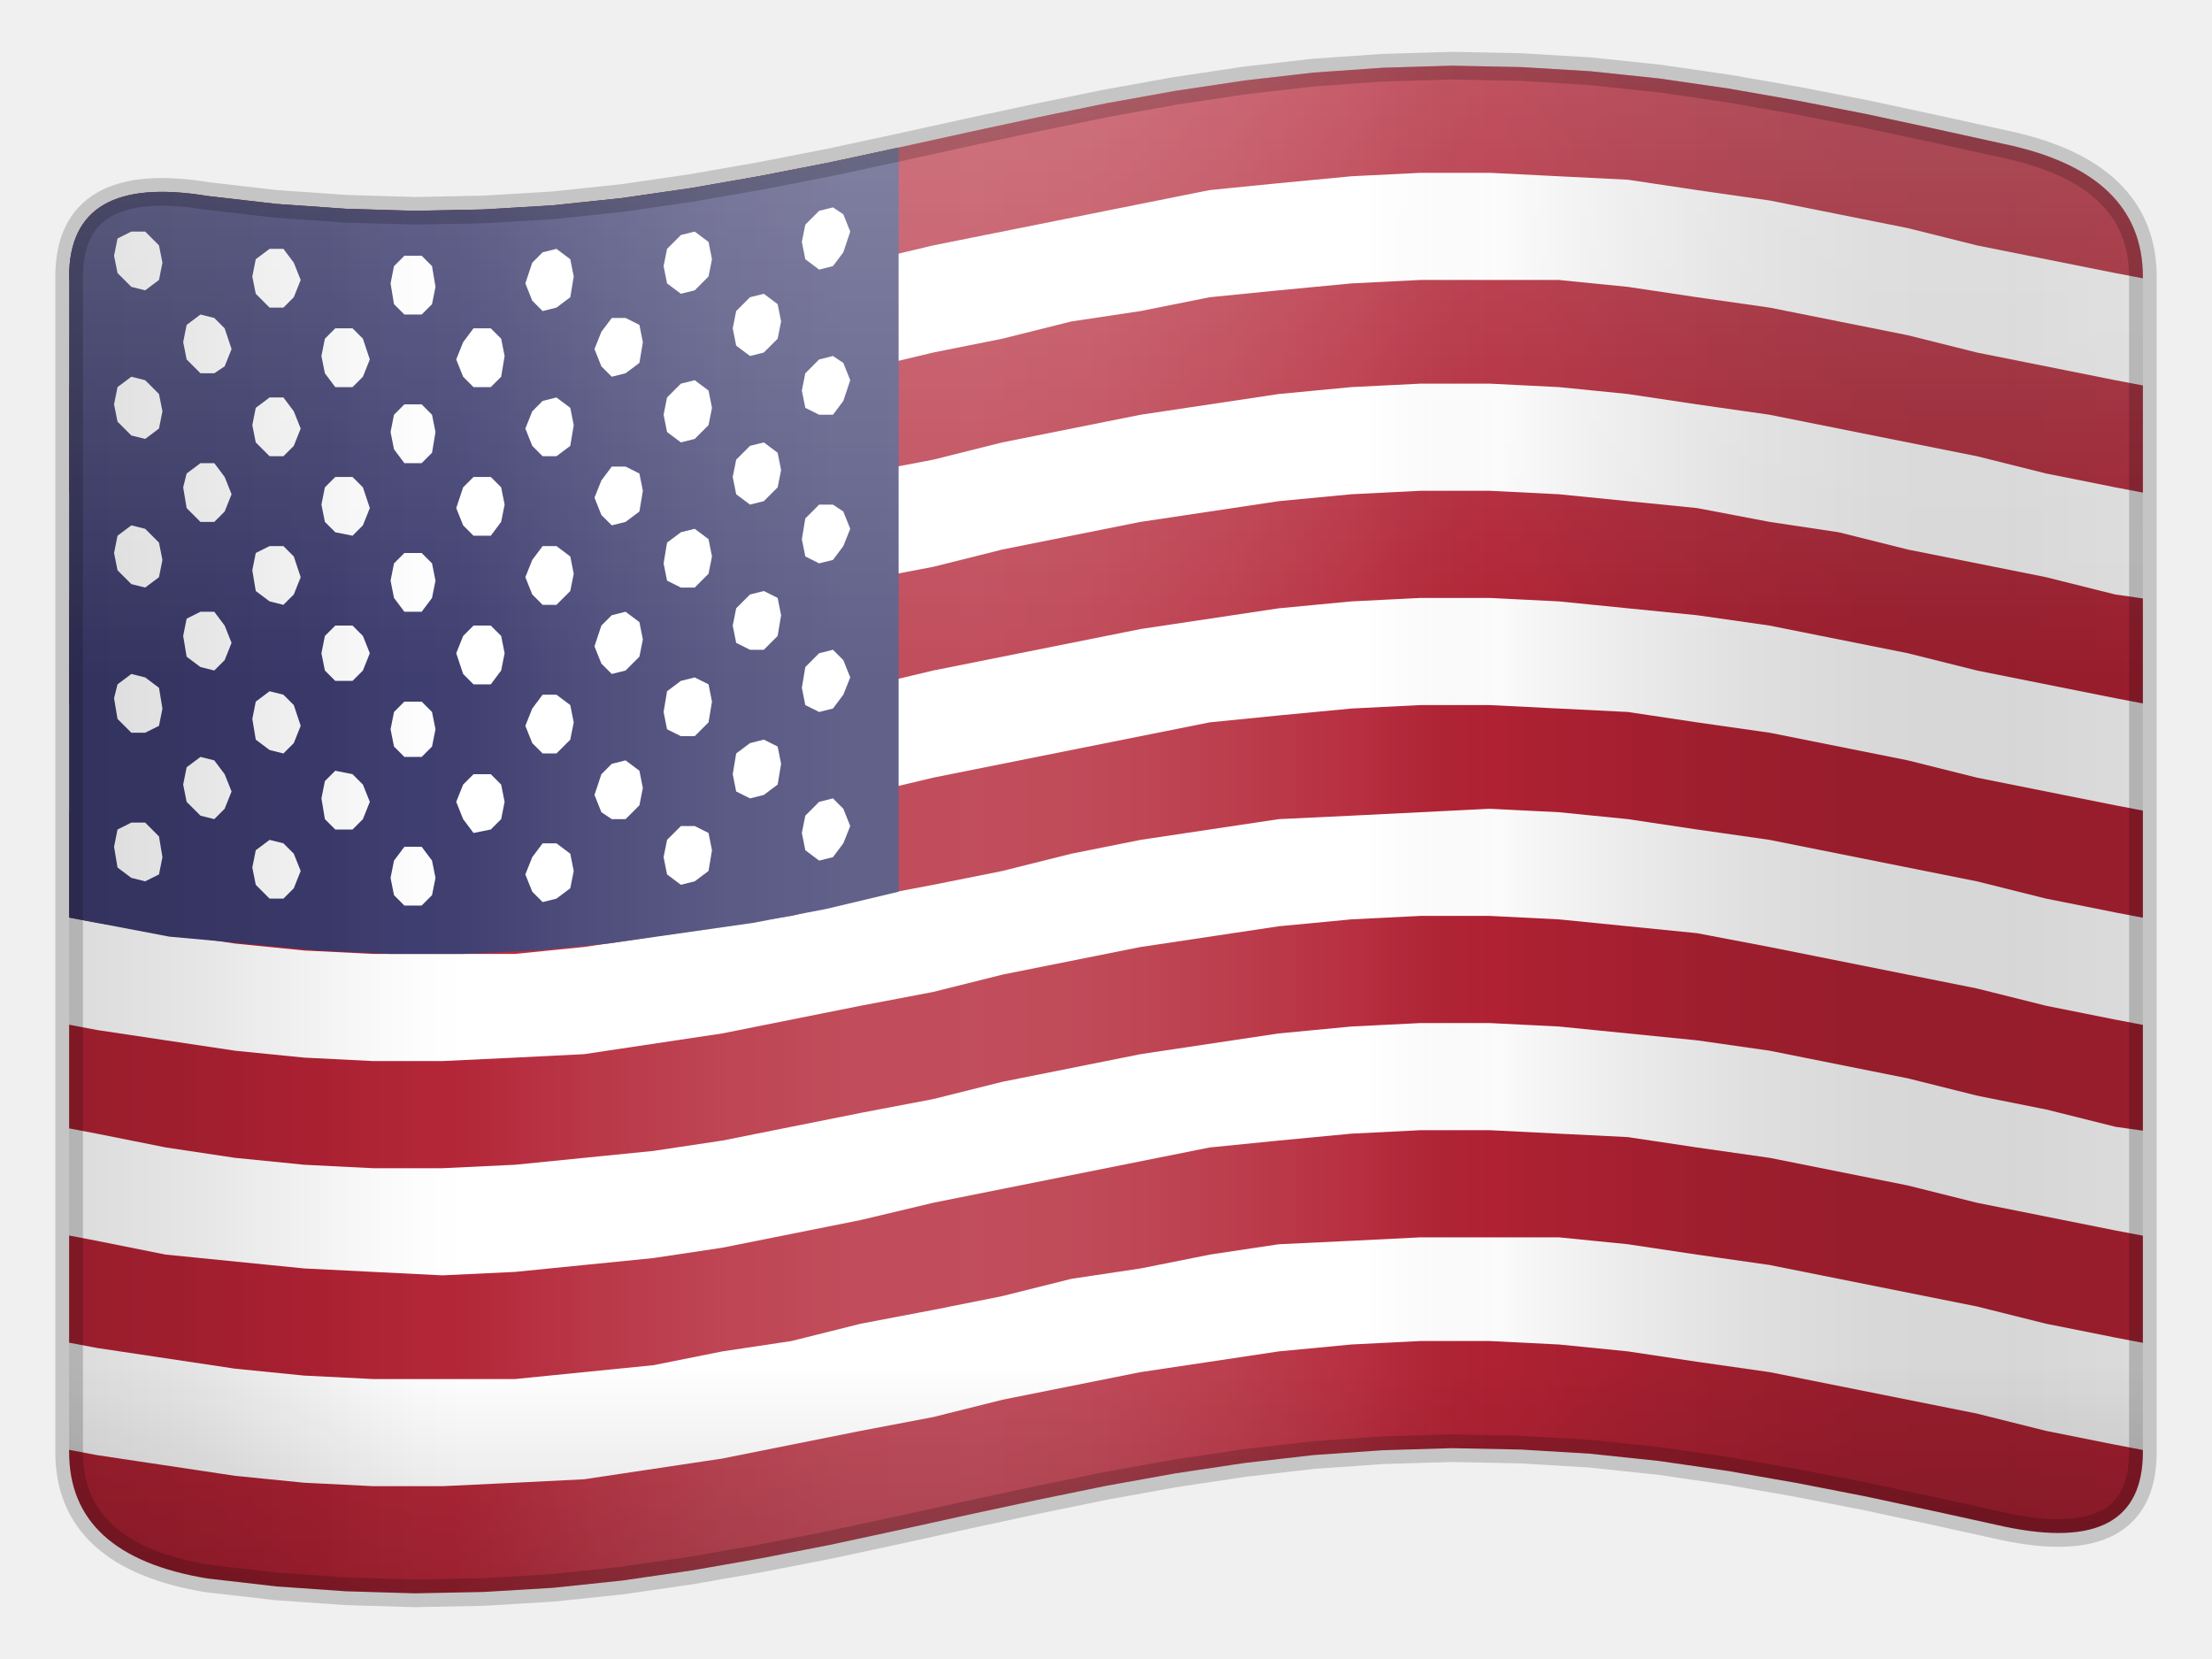
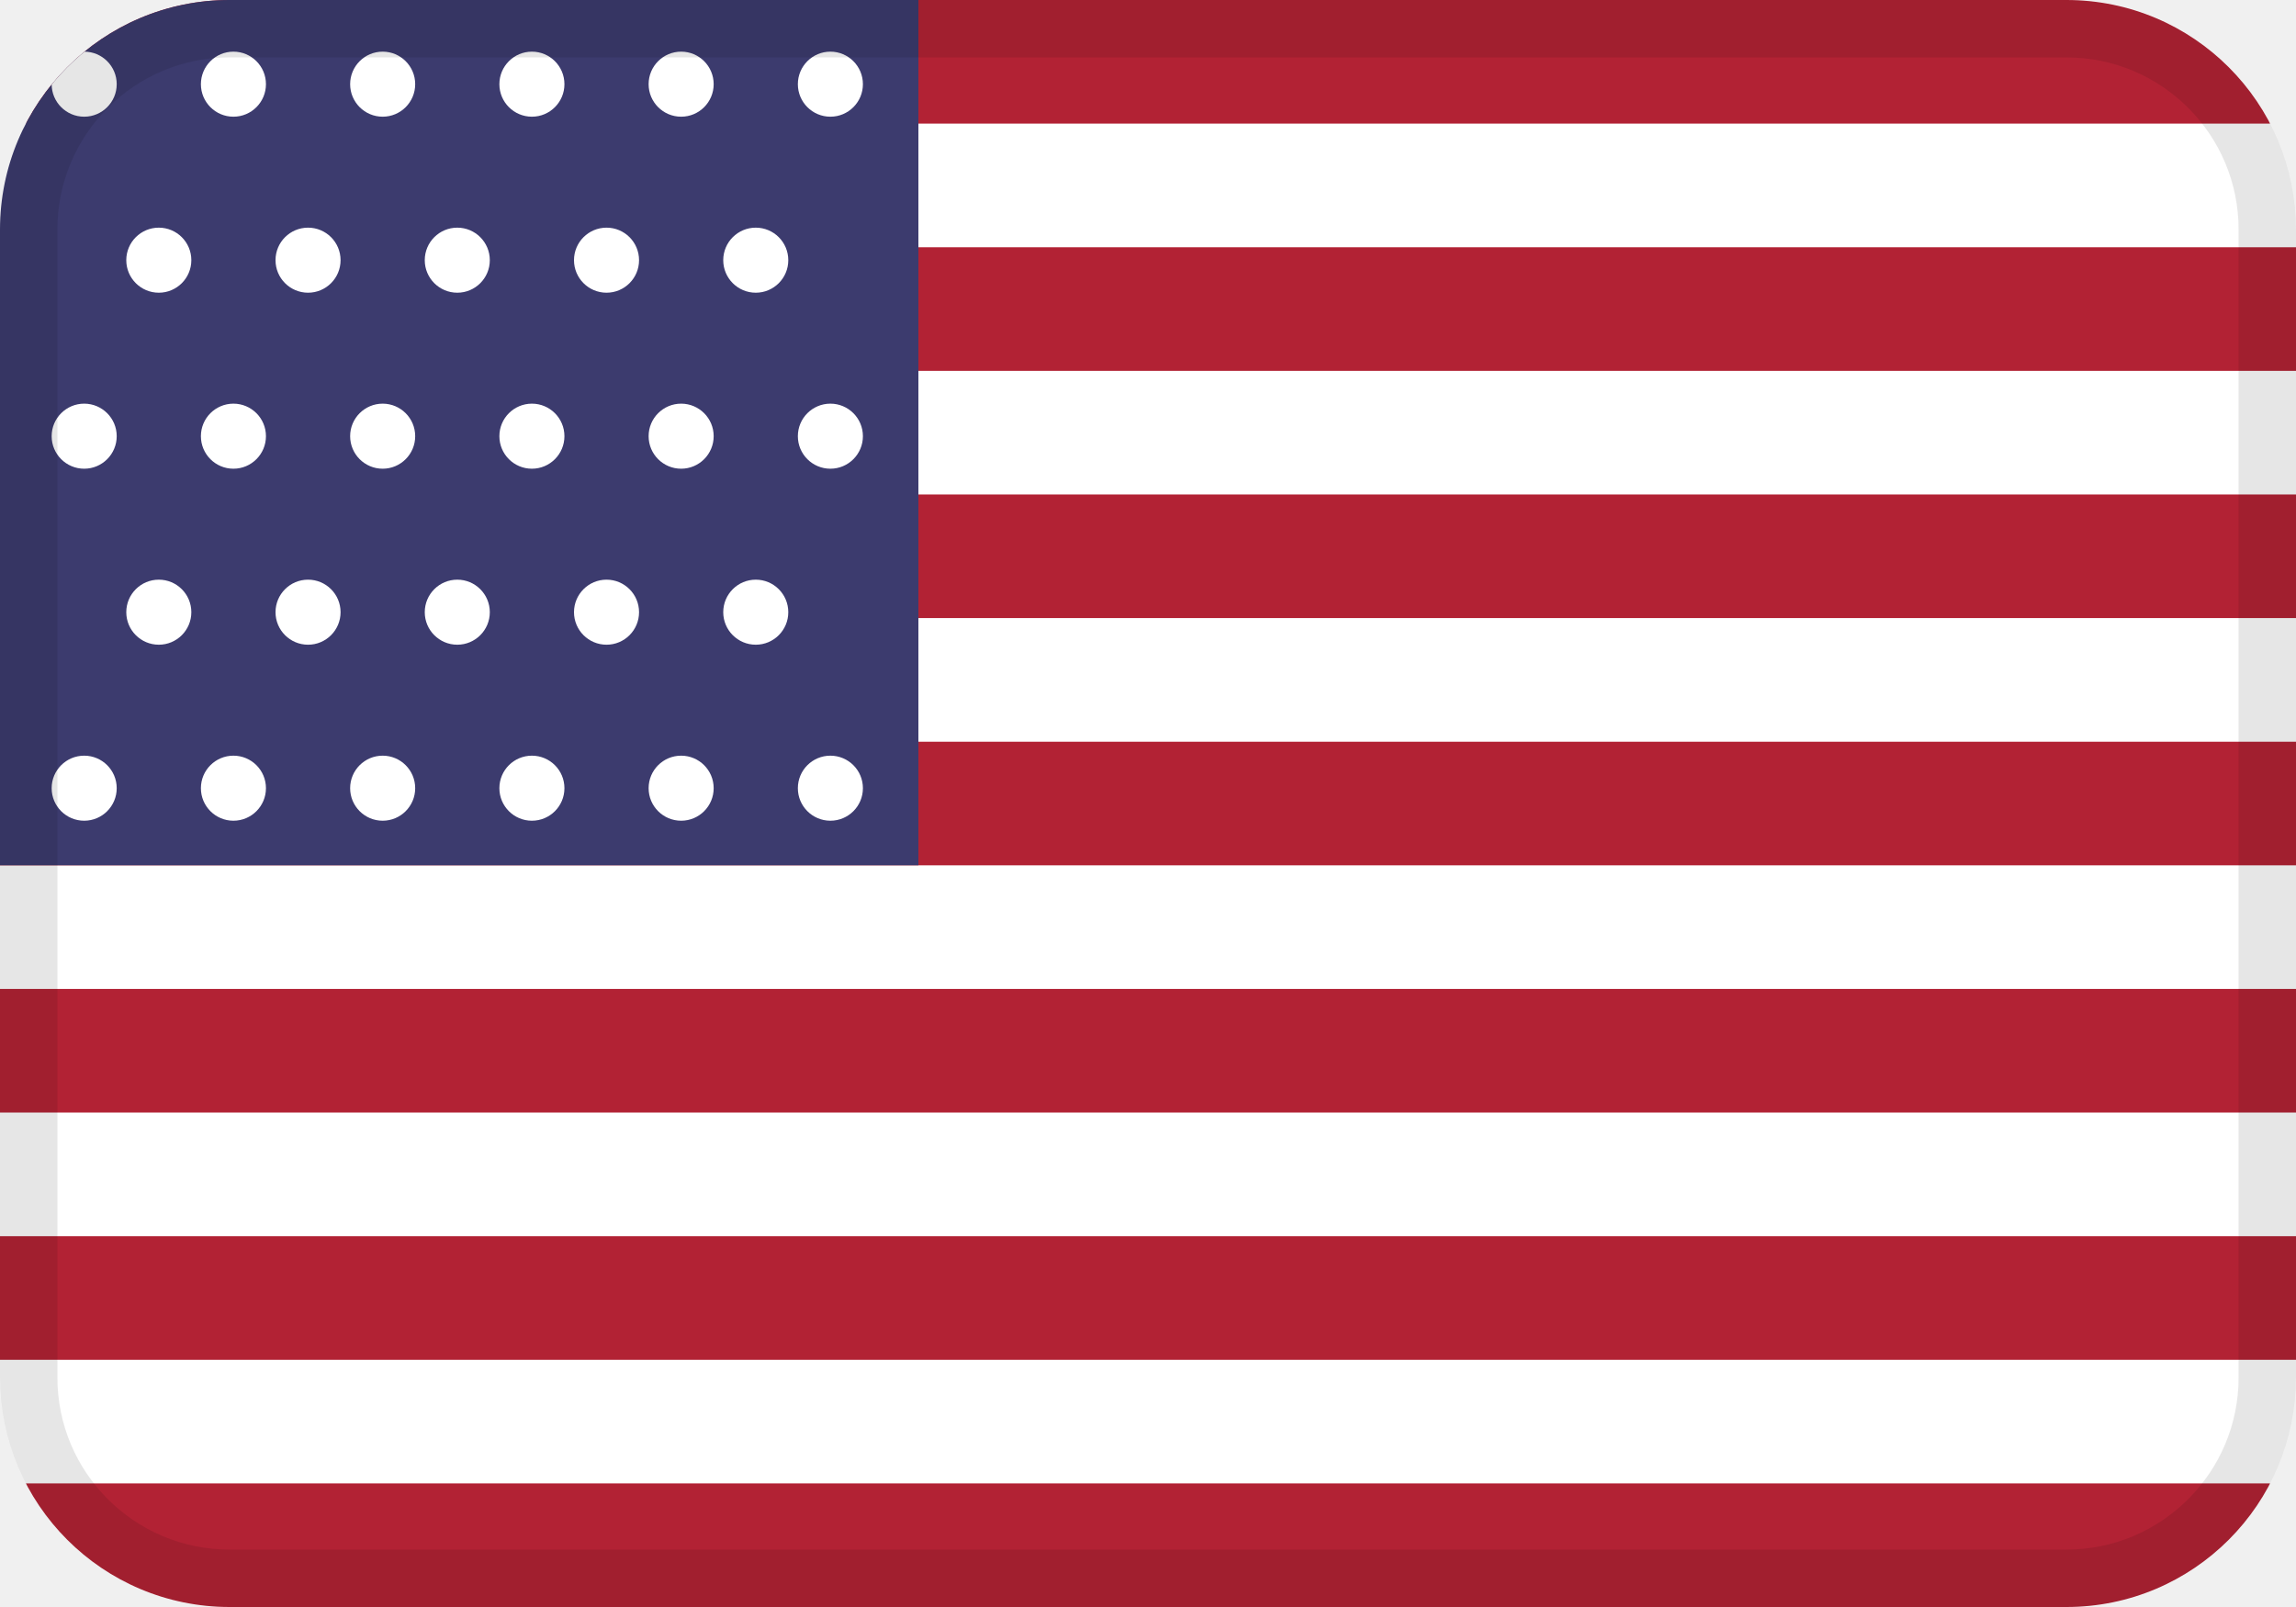
- <svg xmlns="http://www.w3.org/2000/svg" viewBox="0 0 64 48">
+ <svg xmlns="http://www.w3.org/2000/svg" viewBox="0 0 60 42">
  <defs>
-     <clipPath id="w">
-       <path d="M2.00 8.01Q2.00 5.01 6.00 5.67L8.00 5.90L10.00 6.04L12.00 6.10L14.00 6.06L16.00 5.94L18.00 5.73L20.00 5.44L22.00 5.09L24.00 4.70L26.00 4.27L28.00 3.83L30.00 3.40L32.00 2.99L34.00 2.63L36.00 2.33L38.00 2.10L40.00 1.96L42.00 1.90L44.00 1.94L46.00 2.06L48.00 2.27L50.00 2.56L52.00 2.91L54.00 3.30L56.00 3.73L58.00 4.17Q62.00 5.01 62.00 8.01L62.00 42.01Q62.00 45.01 58.00 44.17L56.00 43.73L54.00 43.30L52.00 42.91L50.00 42.56L48.00 42.27L46.00 42.06L44.00 41.94L42.00 41.90L40.00 41.96L38.00 42.10L36.00 42.33L34.00 42.63L32.00 42.99L30.00 43.40L28.00 43.83L26.00 44.27L24.00 44.70L22.00 45.09L20.00 45.44L18.00 45.73L16.00 45.94L14.00 46.06L12.00 46.10L10.00 46.04L8.00 45.90L6.00 45.67Q2.00 45.01 2.00 42.01z" />
+     <clipPath id="r">
+       <rect width="60" height="42" rx="6" />
    </clipPath>
-     <linearGradient id="g" x1="2" x2="62" gradientUnits="userSpaceOnUse">
-       <stop offset="0.000" stop-color="#000" stop-opacity="0.140" />
-       <stop offset="0.062" stop-color="#000" stop-opacity="0.100" />
-       <stop offset="0.125" stop-color="#000" stop-opacity="0.045" />
-       <stop offset="0.188" stop-color="#fff" stop-opacity="0.021" />
-       <stop offset="0.250" stop-color="#fff" stop-opacity="0.096" />
-       <stop offset="0.312" stop-color="#fff" stop-opacity="0.156" />
-       <stop offset="0.375" stop-color="#fff" stop-opacity="0.192" />
-       <stop offset="0.438" stop-color="#fff" stop-opacity="0.199" />
-       <stop offset="0.500" stop-color="#fff" stop-opacity="0.176" />
-       <stop offset="0.562" stop-color="#fff" stop-opacity="0.125" />
-       <stop offset="0.625" stop-color="#fff" stop-opacity="0.056" />
-       <stop offset="0.688" stop-color="#000" stop-opacity="0.017" />
-       <stop offset="0.750" stop-color="#000" stop-opacity="0.077" />
-       <stop offset="0.812" stop-color="#000" stop-opacity="0.125" />
-       <stop offset="0.875" stop-color="#000" stop-opacity="0.154" />
-       <stop offset="0.938" stop-color="#000" stop-opacity="0.159" />
-       <stop offset="1.000" stop-color="#000" stop-opacity="0.140" />
-     </linearGradient>
-     <linearGradient id="v" x1="0" y1="0" x2="0" y2="1">
-       <stop offset="0" stop-color="#fff" stop-opacity=".22" />
-       <stop offset=".4" stop-color="#fff" stop-opacity="0" />
-       <stop offset=".85" stop-color="#000" stop-opacity="0" />
-       <stop offset="1" stop-color="#000" stop-opacity=".14" />
-     </linearGradient>
  </defs>
-   <g clip-path="url(#w)">
-     <path fill="#fff" d="M0.7 3.2L2.8 3.5L4.8 3.9L6.8 4.2L8.8 4.4L10.8 4.5L12.8 4.5L14.9 4.4L16.9 4.3L18.9 4.0L20.9 3.7L22.9 3.3L24.9 2.9L27.0 2.5L29.0 2.0L31.0 1.6L33.0 1.2L35.0 0.9L37.0 0.6L39.1 0.4L41.1 0.3L43.1 0.3L45.1 0.4L47.1 0.6L49.1 0.8L51.2 1.2L53.2 1.5L55.2 2.0L57.2 2.4L59.2 2.8L61.2 3.3L63.3 3.6L63.3 5.7L63.3 7.8L63.3 9.8L63.3 11.9L63.3 13.9L63.3 16.0L63.3 18.0L63.3 20.1L63.3 22.2L63.3 24.2L63.3 26.3L63.3 28.3L63.3 30.4L63.3 32.4L63.3 34.5L63.3 36.6L63.3 38.6L63.3 40.7L63.3 42.7L63.3 44.8L63.3 46.8L61.2 46.5L59.2 46.0L57.2 45.6L55.2 45.2L53.2 44.7L51.2 44.4L49.1 44.0L47.1 43.8L45.1 43.6L43.1 43.5L41.1 43.5L39.1 43.6L37.0 43.8L35.0 44.1L33.0 44.4L31.0 44.8L29.0 45.2L27.0 45.7L24.9 46.1L22.9 46.5L20.9 46.9L18.9 47.2L16.9 47.5L14.9 47.6L12.8 47.7L10.8 47.7L8.8 47.6L6.8 47.4L4.8 47.1L2.8 46.7L0.7 46.4L0.7 44.3L0.7 42.2L0.7 40.2L0.7 38.1L0.7 36.1L0.7 34.0L0.7 32.0L0.7 29.9L0.7 27.8L0.7 25.8L0.7 23.7L0.7 21.7L0.7 19.6L0.7 17.6L0.7 15.5L0.7 13.4L0.7 11.4L0.7 9.3L0.7 7.3L0.7 5.2 z" />
-     <path fill="#b22234" d="M0.7 3.2L2.8 3.5L4.8 3.9L6.8 4.2L8.8 4.4L10.8 4.5L12.8 4.5L14.9 4.4L16.9 4.3L18.9 4.0L20.9 3.7L22.9 3.3L24.9 2.9L27.0 2.5L29.0 2.0L31.0 1.6L33.0 1.2L35.0 0.9L37.0 0.6L39.1 0.4L41.1 0.3L43.1 0.3L45.1 0.4L47.1 0.6L49.1 0.8L51.2 1.2L53.2 1.5L55.2 2.0L57.2 2.4L59.2 2.8L61.2 3.3L63.3 3.6L63.3 6.0L63.3 8.3L61.2 7.9L59.2 7.5L57.2 7.1L55.2 6.6L53.2 6.2L51.2 5.8L49.1 5.5L47.1 5.2L45.1 5.1L43.1 5.0L41.1 5.0L39.1 5.1L37.0 5.3L35.0 5.5L33.0 5.9L31.0 6.3L29.0 6.7L27.0 7.1L24.9 7.6L22.9 8.0L20.9 8.4L18.9 8.7L16.9 8.9L14.9 9.1L12.8 9.2L10.8 9.2L8.8 9.0L6.8 8.8L4.8 8.6L2.8 8.2L0.7 7.8L0.7 5.5 z" />
-     <path fill="#b22234" d="M0.7 10.9L2.8 11.3L4.8 11.6L6.8 11.9L8.8 12.1L10.8 12.2L12.8 12.2L14.9 12.2L16.9 12.0L18.9 11.8L20.9 11.4L22.9 11.1L24.9 10.7L27.0 10.2L29.0 9.8L31.0 9.3L33.0 9.0L35.0 8.6L37.0 8.4L39.1 8.2L41.1 8.1L43.1 8.1L45.1 8.1L47.1 8.3L49.1 8.6L51.2 8.9L53.2 9.3L55.2 9.7L57.2 10.2L59.2 10.6L61.2 11.0L63.3 11.4L63.3 14.5L61.2 14.1L59.2 13.7L57.2 13.2L55.2 12.8L53.2 12.4L51.2 12.0L49.1 11.7L47.1 11.4L45.1 11.2L43.1 11.1L41.1 11.1L39.1 11.2L37.0 11.4L35.0 11.7L33.0 12.0L31.0 12.4L29.0 12.8L27.0 13.3L24.9 13.7L22.9 14.1L20.9 14.5L18.9 14.8L16.9 15.1L14.9 15.3L12.8 15.3L10.8 15.3L8.8 15.2L6.8 15.0L4.8 14.7L2.8 14.4L0.7 14.0 z" />
-     <path fill="#b22234" d="M0.7 17.1L2.8 17.5L4.8 17.8L6.8 18.1L8.8 18.3L10.8 18.4L12.8 18.4L14.9 18.3L16.9 18.2L18.9 17.9L20.9 17.6L22.9 17.2L24.9 16.8L27.0 16.4L29.0 15.9L31.0 15.5L33.0 15.1L35.0 14.8L37.0 14.5L39.1 14.3L41.1 14.2L43.1 14.2L45.1 14.3L47.1 14.5L49.1 14.7L51.2 15.1L53.2 15.4L55.2 15.9L57.2 16.3L59.2 16.7L61.2 17.2L63.3 17.5L63.3 20.6L61.2 20.2L59.2 19.8L57.2 19.4L55.2 18.9L53.2 18.5L51.2 18.1L49.1 17.8L47.1 17.6L45.1 17.4L43.1 17.3L41.1 17.3L39.1 17.4L37.0 17.6L35.0 17.9L33.0 18.2L31.0 18.6L29.0 19.0L27.0 19.4L24.9 19.9L22.9 20.3L20.9 20.7L18.9 21.0L16.9 21.2L14.9 21.4L12.8 21.5L10.8 21.5L8.8 21.4L6.8 21.2L4.8 20.9L2.8 20.5L0.7 20.1 z" />
-     <path fill="#b22234" d="M0.7 23.2L2.8 23.6L4.8 24.0L6.8 24.2L8.8 24.4L10.8 24.5L12.8 24.6L14.9 24.5L16.9 24.3L18.9 24.1L20.9 23.8L22.9 23.4L24.9 23.0L27.0 22.5L29.0 22.1L31.0 21.7L33.0 21.3L35.0 20.9L37.0 20.7L39.1 20.5L41.1 20.4L43.1 20.4L45.1 20.5L47.1 20.6L49.1 20.9L51.2 21.2L53.2 21.6L55.2 22.0L57.2 22.5L59.2 22.9L61.2 23.3L63.3 23.7L63.3 26.8L61.2 26.4L59.2 26.0L57.2 25.5L55.2 25.1L53.2 24.7L51.2 24.3L49.1 24.0L47.1 23.7L45.1 23.5L43.1 23.4L41.1 23.5L39.1 23.6L37.0 23.7L35.0 24.0L33.0 24.3L31.0 24.7L29.0 25.2L27.0 25.6L24.9 26.0L22.9 26.5L20.9 26.8L18.9 27.1L16.9 27.4L14.9 27.6L12.8 27.6L10.8 27.6L8.8 27.5L6.8 27.3L4.8 27.0L2.8 26.7L0.7 26.3 z" />
-     <path fill="#b22234" d="M0.7 29.4L2.8 29.8L4.8 30.1L6.8 30.4L8.8 30.6L10.8 30.7L12.8 30.7L14.9 30.6L16.9 30.5L18.9 30.2L20.9 29.9L22.9 29.5L24.9 29.1L27.0 28.7L29.0 28.2L31.0 27.8L33.0 27.4L35.0 27.1L37.0 26.8L39.1 26.6L41.1 26.5L43.1 26.5L45.1 26.6L47.1 26.8L49.1 27.0L51.2 27.4L53.2 27.8L55.2 28.2L57.2 28.6L59.2 29.1L61.2 29.5L63.3 29.9L63.3 32.9L61.2 32.6L59.2 32.1L57.2 31.7L55.2 31.2L53.2 30.8L51.2 30.4L49.1 30.1L47.1 29.9L45.1 29.7L43.1 29.6L41.1 29.6L39.1 29.7L37.0 29.9L35.0 30.2L33.0 30.5L31.0 30.9L29.0 31.3L27.0 31.8L24.9 32.2L22.9 32.6L20.9 33.0L18.9 33.3L16.9 33.5L14.9 33.7L12.8 33.8L10.8 33.8L8.8 33.7L6.8 33.5L4.8 33.2L2.8 32.8L0.7 32.4 z" />
-     <path fill="#b22234" d="M0.7 35.5L2.8 35.9L4.8 36.3L6.8 36.5L8.8 36.7L10.8 36.8L12.8 36.9L14.9 36.8L16.9 36.6L18.9 36.4L20.9 36.1L22.9 35.7L24.9 35.3L27.0 34.8L29.0 34.4L31.0 34.0L33.0 33.6L35.0 33.2L37.0 33.0L39.1 32.8L41.1 32.7L43.1 32.7L45.1 32.8L47.1 32.9L49.1 33.2L51.2 33.5L53.2 33.9L55.2 34.3L57.2 34.8L59.2 35.2L61.2 35.6L63.3 36.0L63.3 39.1L61.2 38.7L59.2 38.3L57.2 37.8L55.2 37.4L53.2 37.0L51.2 36.6L49.1 36.3L47.1 36.0L45.1 35.8L43.1 35.8L41.1 35.8L39.1 35.9L37.0 36.0L35.0 36.3L33.0 36.7L31.0 37.0L29.0 37.5L27.0 37.9L24.9 38.3L22.9 38.8L20.9 39.1L18.9 39.5L16.9 39.7L14.9 39.9L12.8 39.9L10.8 39.9L8.8 39.8L6.8 39.6L4.8 39.3L2.8 39.0L0.7 38.6 z" />
-     <path fill="#b22234" d="M0.7 41.7L2.8 42.1L4.8 42.4L6.8 42.7L8.8 42.9L10.8 43.0L12.8 43.0L14.9 42.9L16.9 42.8L18.9 42.5L20.9 42.2L22.9 41.8L24.9 41.4L27.0 41.0L29.0 40.5L31.0 40.1L33.0 39.7L35.0 39.4L37.0 39.1L39.1 38.9L41.1 38.8L43.1 38.8L45.1 38.9L47.1 39.1L49.1 39.4L51.2 39.7L53.2 40.1L55.2 40.5L57.2 40.9L59.2 41.4L61.2 41.8L63.3 42.2L63.3 44.5L63.3 46.8L61.2 46.5L59.2 46.0L57.2 45.6L55.2 45.2L53.2 44.7L51.2 44.4L49.1 44.0L47.1 43.8L45.1 43.6L43.1 43.5L41.1 43.5L39.1 43.6L37.0 43.8L35.0 44.1L33.0 44.4L31.0 44.8L29.0 45.2L27.0 45.7L24.9 46.1L22.9 46.5L20.9 46.9L18.9 47.2L16.9 47.5L14.9 47.6L12.8 47.7L10.8 47.7L8.8 47.6L6.8 47.4L4.8 47.1L2.8 46.7L0.7 46.4L0.7 44.0 z" />
-     <path fill="#3c3b6e" d="M0.7 3.2L2.8 3.6L4.9 3.9L7.1 4.2L9.2 4.4L11.3 4.5L13.4 4.5L15.5 4.4L17.6 4.2L19.7 3.9L21.8 3.5L23.9 3.1L26.0 2.7L26.0 4.8L26.0 6.9L26.0 9.0L26.0 11.1L26.0 13.2L26.0 15.3L26.0 17.4L26.0 19.5L26.0 21.6L26.0 23.7L26.0 25.8L23.9 26.3L21.8 26.7L19.7 27.0L17.6 27.3L15.5 27.5L13.4 27.6L11.3 27.6L9.2 27.5L7.1 27.3L4.9 27.1L2.8 26.7L0.7 26.3L0.7 24.2L0.7 22.1L0.7 20.0L0.7 17.9L0.7 15.8L0.7 13.7L0.7 11.6L0.7 9.5L0.7 7.4L0.7 5.3 z" />
-     <path fill="#fff" d="M4.7 7.6L4.6 8.1L4.2 8.4L3.8 8.3L3.4 7.9L3.3 7.4L3.4 6.9L3.8 6.7L4.2 6.7L4.6 7.1 z" />
-     <path fill="#fff" d="M8.7 8.1L8.5 8.6L8.2 8.9L7.8 8.9L7.4 8.5L7.3 8.0L7.4 7.5L7.8 7.2L8.2 7.2L8.5 7.6 z" />
-     <path fill="#fff" d="M12.6 8.3L12.5 8.8L12.2 9.1L11.7 9.1L11.4 8.8L11.3 8.2L11.4 7.7L11.7 7.4L12.2 7.4L12.5 7.7 z" />
-     <path fill="#fff" d="M16.6 8.0L16.5 8.6L16.1 8.9L15.7 9.0L15.4 8.7L15.2 8.2L15.4 7.6L15.7 7.3L16.1 7.2L16.5 7.5 z" />
-     <path fill="#fff" d="M20.6 7.5L20.5 8.0L20.1 8.4L19.7 8.5L19.3 8.2L19.2 7.7L19.3 7.2L19.7 6.8L20.1 6.7L20.5 7.0 z" />
-     <path fill="#fff" d="M24.6 6.7L24.4 7.3L24.1 7.7L23.7 7.8L23.3 7.5L23.2 7.0L23.3 6.5L23.7 6.1L24.1 6.0L24.4 6.2 z" />
-     <path fill="#fff" d="M4.7 11.9L4.6 12.4L4.2 12.7L3.8 12.6L3.4 12.2L3.3 11.7L3.4 11.2L3.8 10.9L4.2 11.0L4.6 11.4 z" />
-     <path fill="#fff" d="M8.7 12.4L8.5 12.9L8.2 13.2L7.8 13.2L7.4 12.8L7.3 12.3L7.4 11.8L7.8 11.5L8.2 11.5L8.5 11.9 z" />
-     <path fill="#fff" d="M12.6 12.5L12.5 13.1L12.2 13.4L11.7 13.4L11.4 13.0L11.3 12.5L11.4 12.0L11.7 11.7L12.2 11.7L12.5 12.0 z" />
-     <path fill="#fff" d="M16.6 12.3L16.5 12.9L16.1 13.2L15.7 13.2L15.4 12.9L15.2 12.4L15.4 11.9L15.7 11.6L16.1 11.5L16.5 11.8 z" />
-     <path fill="#fff" d="M20.6 11.8L20.5 12.3L20.1 12.7L19.7 12.8L19.3 12.5L19.2 12.0L19.3 11.5L19.7 11.1L20.1 11.0L20.5 11.3 z" />
-     <path fill="#fff" d="M24.6 11.0L24.4 11.6L24.1 12.0L23.7 12.0L23.3 11.8L23.2 11.3L23.3 10.8L23.7 10.4L24.1 10.3L24.4 10.5 z" />
-     <path fill="#fff" d="M4.7 16.2L4.6 16.7L4.2 17.0L3.8 16.9L3.4 16.5L3.3 16.0L3.4 15.5L3.8 15.2L4.2 15.3L4.6 15.7 z" />
-     <path fill="#fff" d="M8.7 16.7L8.5 17.2L8.2 17.5L7.8 17.4L7.4 17.1L7.3 16.5L7.4 16.0L7.8 15.8L8.2 15.8L8.5 16.1 z" />
-     <path fill="#fff" d="M12.6 16.8L12.5 17.3L12.2 17.7L11.7 17.7L11.4 17.3L11.3 16.8L11.4 16.3L11.7 16.0L12.2 16.0L12.5 16.3 z" />
-     <path fill="#fff" d="M16.6 16.6L16.5 17.1L16.1 17.5L15.7 17.5L15.4 17.2L15.2 16.7L15.4 16.2L15.7 15.8L16.1 15.8L16.5 16.1 z" />
-     <path fill="#fff" d="M20.6 16.1L20.5 16.6L20.1 17.0L19.7 17.0L19.3 16.8L19.2 16.3L19.3 15.7L19.7 15.4L20.1 15.3L20.5 15.6 z" />
-     <path fill="#fff" d="M24.6 15.3L24.4 15.8L24.1 16.2L23.7 16.3L23.3 16.1L23.2 15.6L23.3 15.0L23.7 14.6L24.1 14.6L24.4 14.8 z" />
-     <path fill="#fff" d="M4.7 20.5L4.6 21.0L4.2 21.2L3.8 21.2L3.4 20.8L3.3 20.2L3.4 19.8L3.8 19.5L4.2 19.6L4.6 19.9 z" />
-     <path fill="#fff" d="M8.7 21.0L8.5 21.5L8.2 21.8L7.8 21.7L7.4 21.4L7.3 20.8L7.4 20.3L7.8 20.0L8.2 20.1L8.5 20.4 z" />
-     <path fill="#fff" d="M12.6 21.1L12.5 21.6L12.2 21.9L11.7 21.9L11.4 21.6L11.3 21.1L11.4 20.6L11.7 20.3L12.2 20.3L12.5 20.6 z" />
-     <path fill="#fff" d="M16.6 20.9L16.5 21.4L16.1 21.8L15.7 21.8L15.4 21.5L15.2 21.0L15.4 20.5L15.7 20.1L16.1 20.1L16.5 20.4 z" />
-     <path fill="#fff" d="M20.6 20.3L20.5 20.9L20.1 21.3L19.7 21.3L19.3 21.1L19.2 20.6L19.3 20.0L19.7 19.7L20.1 19.6L20.5 19.8 z" />
-     <path fill="#fff" d="M24.6 19.6L24.4 20.1L24.1 20.5L23.7 20.6L23.3 20.4L23.2 19.9L23.3 19.3L23.7 18.9L24.1 18.8L24.4 19.1 z" />
-     <path fill="#fff" d="M4.7 24.8L4.6 25.3L4.2 25.5L3.8 25.4L3.4 25.1L3.3 24.5L3.4 24.0L3.8 23.8L4.2 23.8L4.6 24.2 z" />
-     <path fill="#fff" d="M8.7 25.2L8.5 25.7L8.2 26.0L7.8 26.0L7.4 25.6L7.3 25.1L7.4 24.6L7.8 24.3L8.2 24.4L8.5 24.7 z" />
-     <path fill="#fff" d="M12.6 25.4L12.5 25.9L12.2 26.2L11.7 26.2L11.4 25.9L11.3 25.4L11.4 24.9L11.7 24.5L12.2 24.5L12.5 24.9 z" />
-     <path fill="#fff" d="M16.6 25.2L16.5 25.7L16.1 26.0L15.7 26.1L15.4 25.8L15.2 25.3L15.4 24.8L15.7 24.4L16.1 24.4L16.5 24.7 z" />
-     <path fill="#fff" d="M20.6 24.6L20.5 25.2L20.1 25.5L19.7 25.6L19.3 25.3L19.2 24.8L19.3 24.3L19.7 23.9L20.1 23.9L20.5 24.1 z" />
-     <path fill="#fff" d="M24.6 23.9L24.4 24.4L24.1 24.8L23.7 24.9L23.3 24.6L23.2 24.1L23.3 23.6L23.7 23.2L24.1 23.1L24.4 23.4 z" />
-     <path fill="#fff" d="M6.7 10.1L6.5 10.6L6.2 10.8L5.8 10.8L5.4 10.4L5.3 9.9L5.4 9.4L5.8 9.1L6.2 9.2L6.5 9.5 z" />
-     <path fill="#fff" d="M10.7 10.4L10.5 10.9L10.2 11.2L9.7 11.2L9.4 10.8L9.3 10.3L9.4 9.8L9.7 9.5L10.2 9.5L10.5 9.8 z" />
-     <path fill="#fff" d="M14.6 10.3L14.5 10.9L14.2 11.2L13.7 11.2L13.4 10.9L13.2 10.4L13.4 9.9L13.7 9.5L14.2 9.5L14.5 9.8 z" />
-     <path fill="#fff" d="M18.6 9.9L18.5 10.5L18.1 10.8L17.7 10.9L17.4 10.6L17.2 10.1L17.4 9.6L17.7 9.2L18.1 9.2L18.5 9.4 z" />
-     <path fill="#fff" d="M22.6 9.3L22.5 9.8L22.1 10.2L21.7 10.3L21.3 10.0L21.2 9.5L21.3 9.0L21.7 8.6L22.1 8.5L22.5 8.8 z" />
-     <path fill="#fff" d="M6.7 14.3L6.5 14.8L6.2 15.1L5.8 15.1L5.4 14.7L5.3 14.1L5.4 13.7L5.8 13.4L6.2 13.4L6.5 13.8 z" />
-     <path fill="#fff" d="M10.7 14.7L10.5 15.2L10.2 15.5L9.7 15.4L9.4 15.1L9.3 14.6L9.4 14.1L9.7 13.8L10.2 13.8L10.5 14.1 z" />
-     <path fill="#fff" d="M14.6 14.6L14.5 15.1L14.2 15.5L13.7 15.5L13.4 15.2L13.2 14.7L13.4 14.1L13.7 13.8L14.2 13.8L14.5 14.1 z" />
-     <path fill="#fff" d="M18.6 14.2L18.5 14.8L18.1 15.1L17.7 15.2L17.4 14.9L17.2 14.4L17.4 13.9L17.7 13.5L18.1 13.5L18.5 13.7 z" />
-     <path fill="#fff" d="M22.6 13.6L22.5 14.1L22.1 14.5L21.7 14.6L21.3 14.3L21.2 13.8L21.3 13.3L21.7 12.9L22.1 12.8L22.5 13.1 z" />
-     <path fill="#fff" d="M6.7 18.6L6.5 19.1L6.2 19.4L5.8 19.3L5.4 19.0L5.3 18.4L5.4 17.9L5.8 17.7L6.2 17.7L6.5 18.1 z" />
-     <path fill="#fff" d="M10.7 18.9L10.5 19.4L10.2 19.7L9.7 19.7L9.4 19.4L9.3 18.9L9.4 18.4L9.7 18.1L10.2 18.1L10.5 18.4 z" />
-     <path fill="#fff" d="M14.6 18.9L14.5 19.4L14.2 19.8L13.7 19.8L13.4 19.5L13.2 18.9L13.4 18.4L13.7 18.1L14.2 18.1L14.5 18.4 z" />
-     <path fill="#fff" d="M18.6 18.5L18.5 19.0L18.1 19.4L17.7 19.5L17.4 19.2L17.2 18.7L17.4 18.1L17.7 17.8L18.1 17.7L18.5 18.0 z" />
-     <path fill="#fff" d="M22.6 17.8L22.5 18.4L22.1 18.8L21.7 18.8L21.3 18.6L21.2 18.1L21.3 17.6L21.7 17.2L22.1 17.1L22.5 17.3 z" />
-     <path fill="#fff" d="M6.7 22.9L6.5 23.4L6.2 23.7L5.8 23.6L5.4 23.2L5.3 22.7L5.4 22.2L5.8 21.9L6.2 22.0L6.5 22.4 z" />
-     <path fill="#fff" d="M10.7 23.2L10.5 23.7L10.2 24.0L9.7 24.0L9.4 23.7L9.3 23.1L9.4 22.6L9.7 22.3L10.2 22.4L10.5 22.7 z" />
-     <path fill="#fff" d="M14.6 23.2L14.5 23.7L14.2 24.0L13.7 24.1L13.4 23.7L13.2 23.2L13.4 22.7L13.7 22.4L14.2 22.4L14.5 22.7 z" />
-     <path fill="#fff" d="M18.6 22.8L18.5 23.3L18.1 23.7L17.7 23.7L17.4 23.5L17.2 23.0L17.4 22.4L17.7 22.1L18.1 22.0L18.5 22.3 z" />
-     <path fill="#fff" d="M22.6 22.1L22.5 22.7L22.1 23.0L21.7 23.1L21.3 22.9L21.2 22.4L21.3 21.8L21.7 21.5L22.1 21.4L22.5 21.6 z" />
-     <path d="M2.00 8.01Q2.00 5.01 6.00 5.67L8.00 5.90L10.00 6.04L12.00 6.10L14.00 6.06L16.00 5.94L18.00 5.73L20.00 5.44L22.00 5.09L24.00 4.70L26.00 4.27L28.00 3.83L30.00 3.40L32.00 2.99L34.00 2.63L36.00 2.33L38.00 2.10L40.00 1.96L42.00 1.90L44.00 1.94L46.00 2.06L48.00 2.27L50.00 2.56L52.00 2.91L54.00 3.30L56.00 3.73L58.00 4.17Q62.00 5.01 62.00 8.01L62.00 42.01Q62.00 45.01 58.00 44.17L56.00 43.73L54.00 43.30L52.00 42.91L50.00 42.56L48.00 42.27L46.00 42.06L44.00 41.94L42.00 41.90L40.00 41.96L38.00 42.10L36.00 42.33L34.00 42.63L32.00 42.99L30.00 43.40L28.00 43.83L26.00 44.27L24.00 44.70L22.00 45.09L20.00 45.44L18.00 45.73L16.00 45.94L14.00 46.06L12.00 46.10L10.00 46.04L8.00 45.90L6.00 45.67Q2.00 45.01 2.00 42.01z" fill="url(#g)" />
-     <path d="M2.00 8.01Q2.00 5.01 6.00 5.67L8.00 5.90L10.00 6.04L12.00 6.10L14.00 6.06L16.00 5.94L18.00 5.73L20.00 5.44L22.00 5.09L24.00 4.70L26.00 4.27L28.00 3.83L30.00 3.40L32.00 2.99L34.00 2.63L36.00 2.33L38.00 2.10L40.00 1.96L42.00 1.90L44.00 1.94L46.00 2.06L48.00 2.27L50.00 2.56L52.00 2.91L54.00 3.30L56.00 3.73L58.00 4.17Q62.00 5.01 62.00 8.01L62.00 42.01Q62.00 45.01 58.00 44.17L56.00 43.73L54.00 43.30L52.00 42.91L50.00 42.56L48.00 42.27L46.00 42.06L44.00 41.94L42.00 41.90L40.00 41.96L38.00 42.10L36.00 42.33L34.00 42.63L32.00 42.99L30.00 43.40L28.00 43.83L26.00 44.27L24.00 44.70L22.00 45.09L20.00 45.44L18.00 45.73L16.00 45.94L14.00 46.06L12.00 46.10L10.00 46.04L8.00 45.90L6.00 45.67Q2.00 45.01 2.00 42.01z" fill="url(#v)" />
+   <g clip-path="url(#r)">
+     <rect width="60" height="42" fill="#fff" />
+     <rect y="0.000" width="60" height="3.231" fill="#B22234" />
+     <rect y="6.462" width="60" height="3.231" fill="#B22234" />
+     <rect y="12.923" width="60" height="3.231" fill="#B22234" />
+     <rect y="19.385" width="60" height="3.231" fill="#B22234" />
+     <rect y="25.846" width="60" height="3.231" fill="#B22234" />
+     <rect y="32.308" width="60" height="3.231" fill="#B22234" />
+     <rect y="38.769" width="60" height="3.231" fill="#B22234" />
+     <rect width="24" height="22.615" fill="#3C3B6E" />
+     <circle cx="2.20" cy="2.20" r=".85" fill="#fff" />
+     <circle cx="6.10" cy="2.20" r=".85" fill="#fff" />
+     <circle cx="10.00" cy="2.20" r=".85" fill="#fff" />
+     <circle cx="13.90" cy="2.20" r=".85" fill="#fff" />
+     <circle cx="17.80" cy="2.20" r=".85" fill="#fff" />
+     <circle cx="21.70" cy="2.20" r=".85" fill="#fff" />
+     <circle cx="4.15" cy="6.80" r=".85" fill="#fff" />
+     <circle cx="8.05" cy="6.80" r=".85" fill="#fff" />
+     <circle cx="11.95" cy="6.80" r=".85" fill="#fff" />
+     <circle cx="15.85" cy="6.80" r=".85" fill="#fff" />
+     <circle cx="19.75" cy="6.80" r=".85" fill="#fff" />
+     <circle cx="2.20" cy="11.40" r=".85" fill="#fff" />
+     <circle cx="6.10" cy="11.40" r=".85" fill="#fff" />
+     <circle cx="10.00" cy="11.40" r=".85" fill="#fff" />
+     <circle cx="13.90" cy="11.40" r=".85" fill="#fff" />
+     <circle cx="17.80" cy="11.40" r=".85" fill="#fff" />
+     <circle cx="21.70" cy="11.40" r=".85" fill="#fff" />
+     <circle cx="4.15" cy="16.00" r=".85" fill="#fff" />
+     <circle cx="8.05" cy="16.00" r=".85" fill="#fff" />
+     <circle cx="11.95" cy="16.00" r=".85" fill="#fff" />
+     <circle cx="15.85" cy="16.00" r=".85" fill="#fff" />
+     <circle cx="19.75" cy="16.00" r=".85" fill="#fff" />
+     <circle cx="2.20" cy="20.60" r=".85" fill="#fff" />
+     <circle cx="6.10" cy="20.60" r=".85" fill="#fff" />
+     <circle cx="10.00" cy="20.60" r=".85" fill="#fff" />
+     <circle cx="13.90" cy="20.60" r=".85" fill="#fff" />
+     <circle cx="17.80" cy="20.60" r=".85" fill="#fff" />
+     <circle cx="21.70" cy="20.60" r=".85" fill="#fff" />
  </g>
-   <path d="M2.00 8.01Q2.00 5.01 6.00 5.67L8.00 5.90L10.00 6.04L12.00 6.10L14.00 6.06L16.00 5.94L18.00 5.73L20.00 5.44L22.00 5.09L24.00 4.70L26.00 4.27L28.00 3.83L30.00 3.40L32.00 2.99L34.00 2.63L36.00 2.33L38.00 2.10L40.00 1.96L42.00 1.90L44.00 1.94L46.00 2.06L48.00 2.27L50.00 2.56L52.00 2.91L54.00 3.30L56.00 3.73L58.00 4.17Q62.00 5.01 62.00 8.01L62.00 42.01Q62.00 45.01 58.00 44.17L56.00 43.73L54.00 43.30L52.00 42.91L50.00 42.56L48.00 42.27L46.00 42.06L44.00 41.94L42.00 41.90L40.00 41.96L38.00 42.10L36.00 42.33L34.00 42.63L32.00 42.99L30.00 43.40L28.00 43.83L26.00 44.27L24.00 44.70L22.00 45.09L20.00 45.44L18.00 45.73L16.00 45.94L14.00 46.06L12.00 46.10L10.00 46.04L8.00 45.90L6.00 45.67Q2.00 45.01 2.00 42.01z" fill="none" stroke="#000" stroke-opacity=".18" stroke-width=".8" />
+   <rect x=".75" y=".75" width="58.5" height="40.5" rx="5.25" fill="none" stroke="#000" stroke-opacity=".1" stroke-width="1.5" />
</svg>
